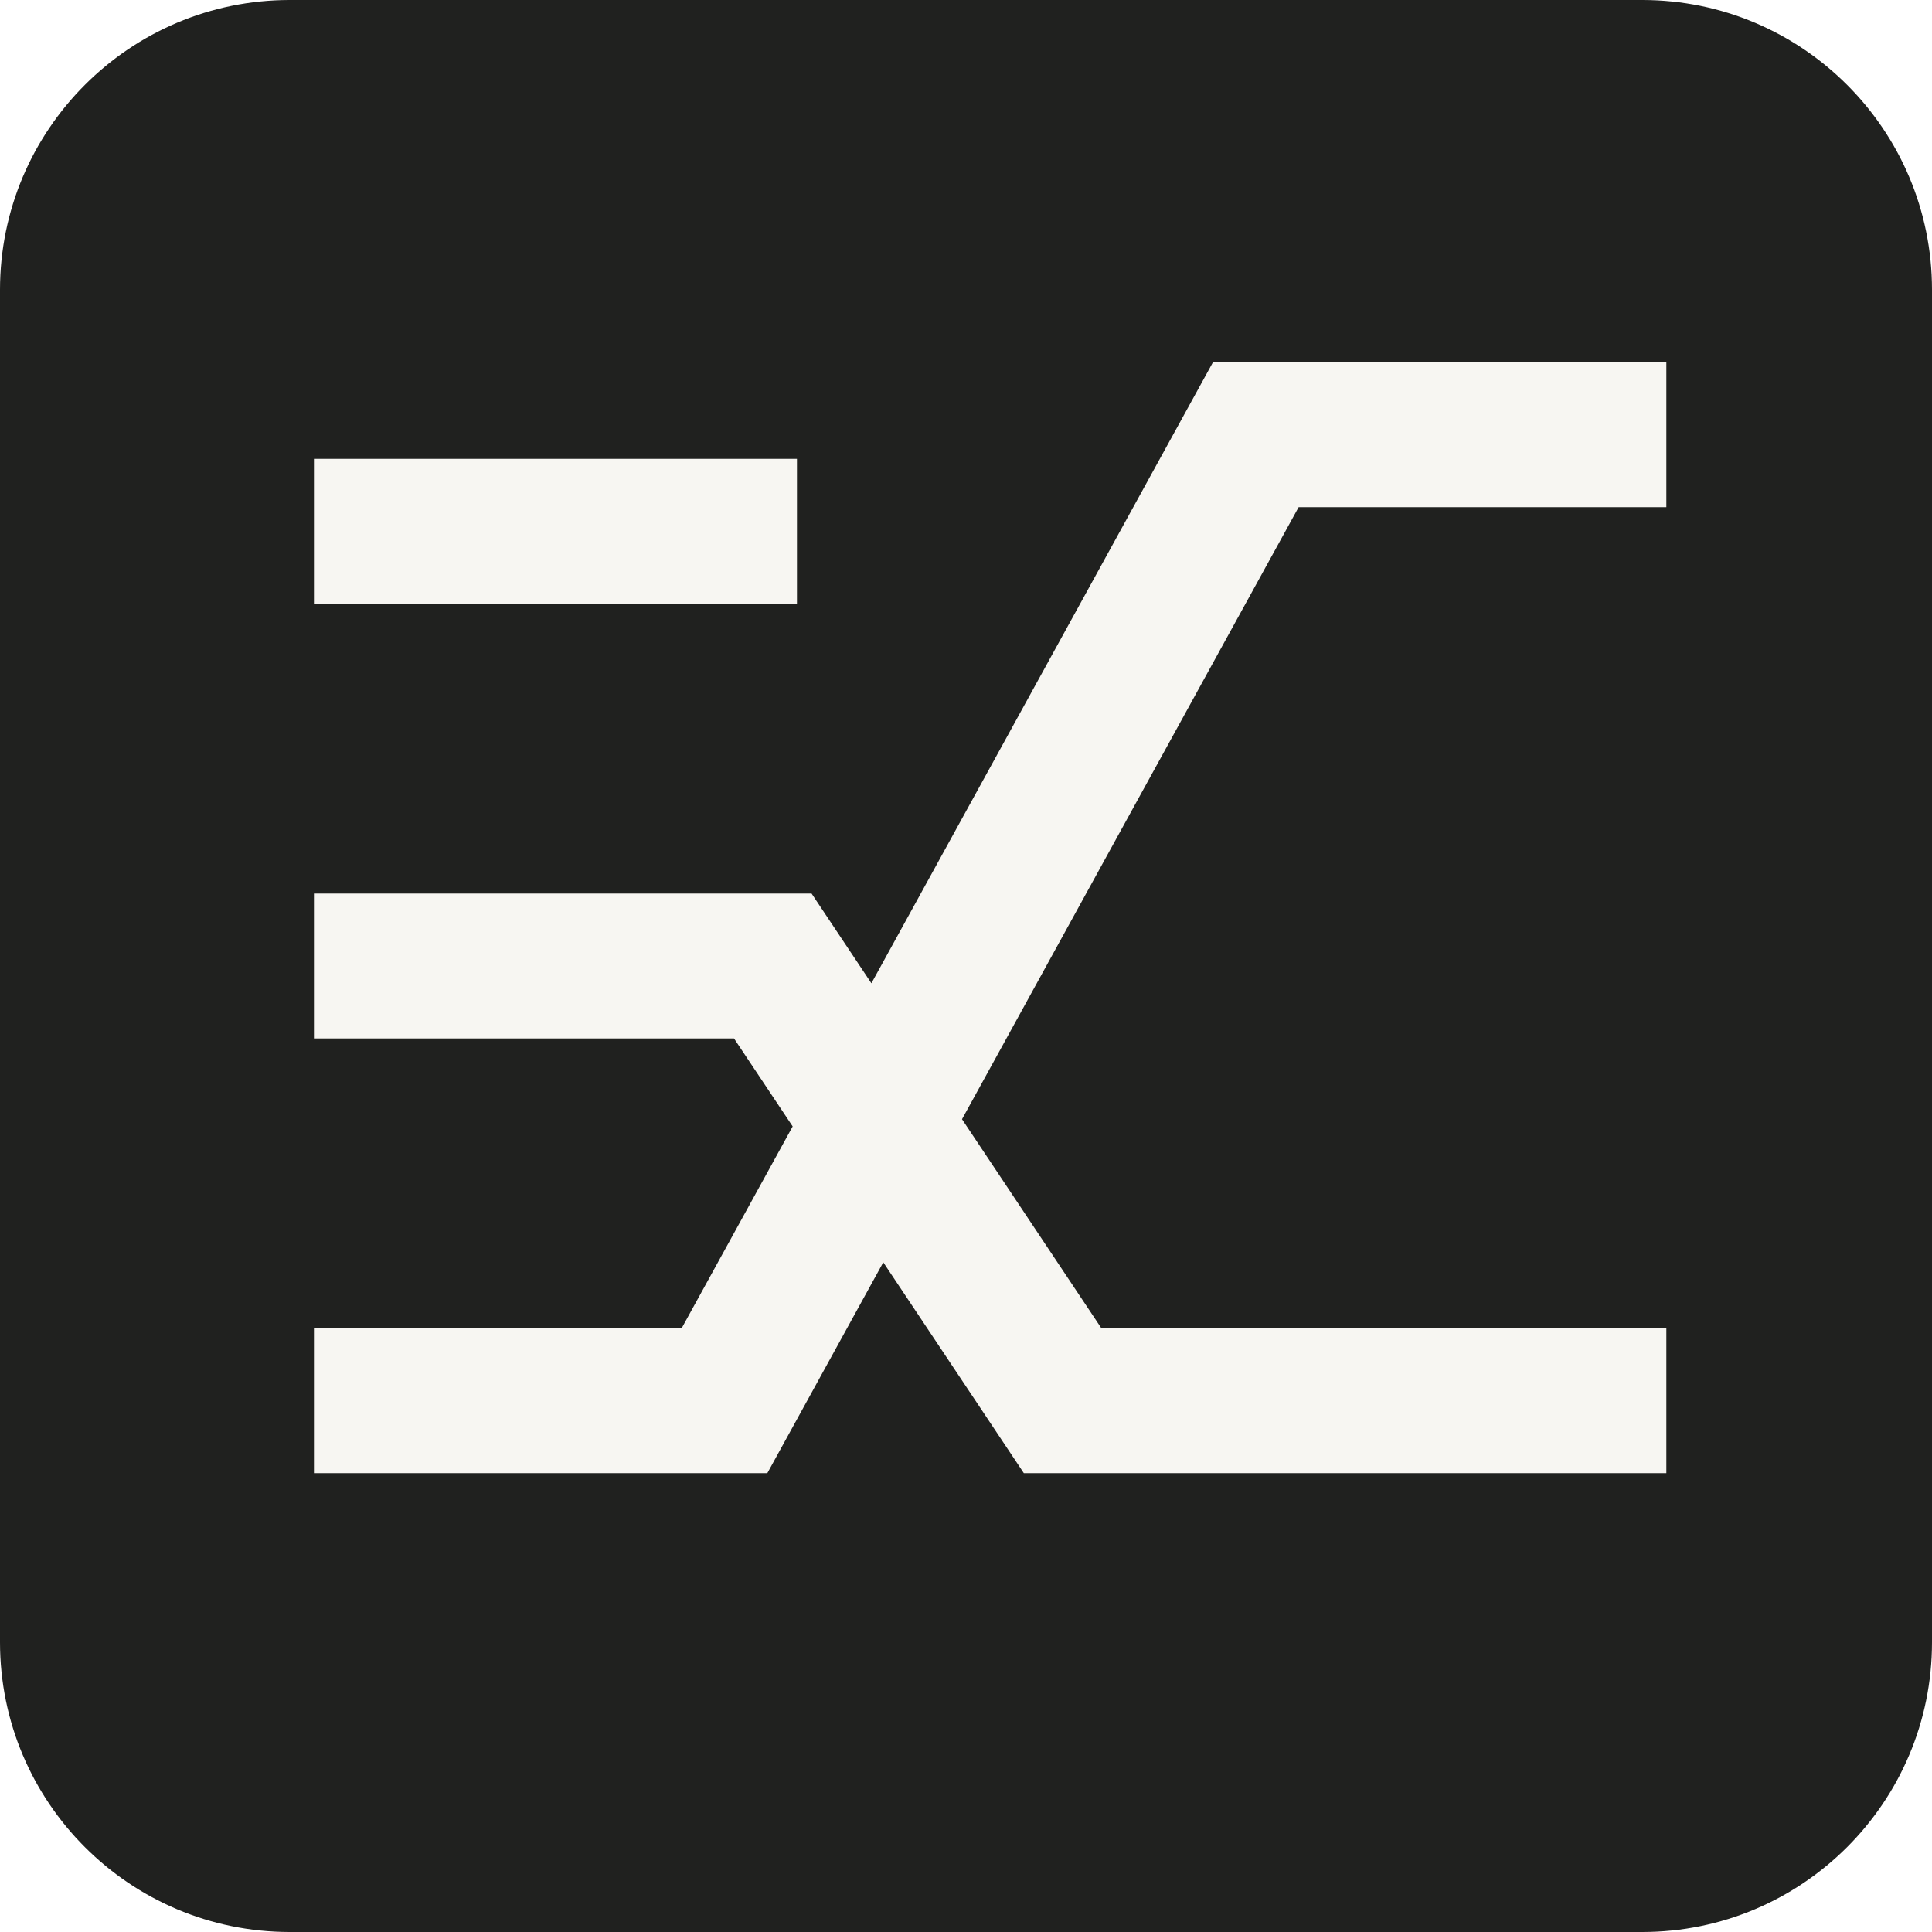
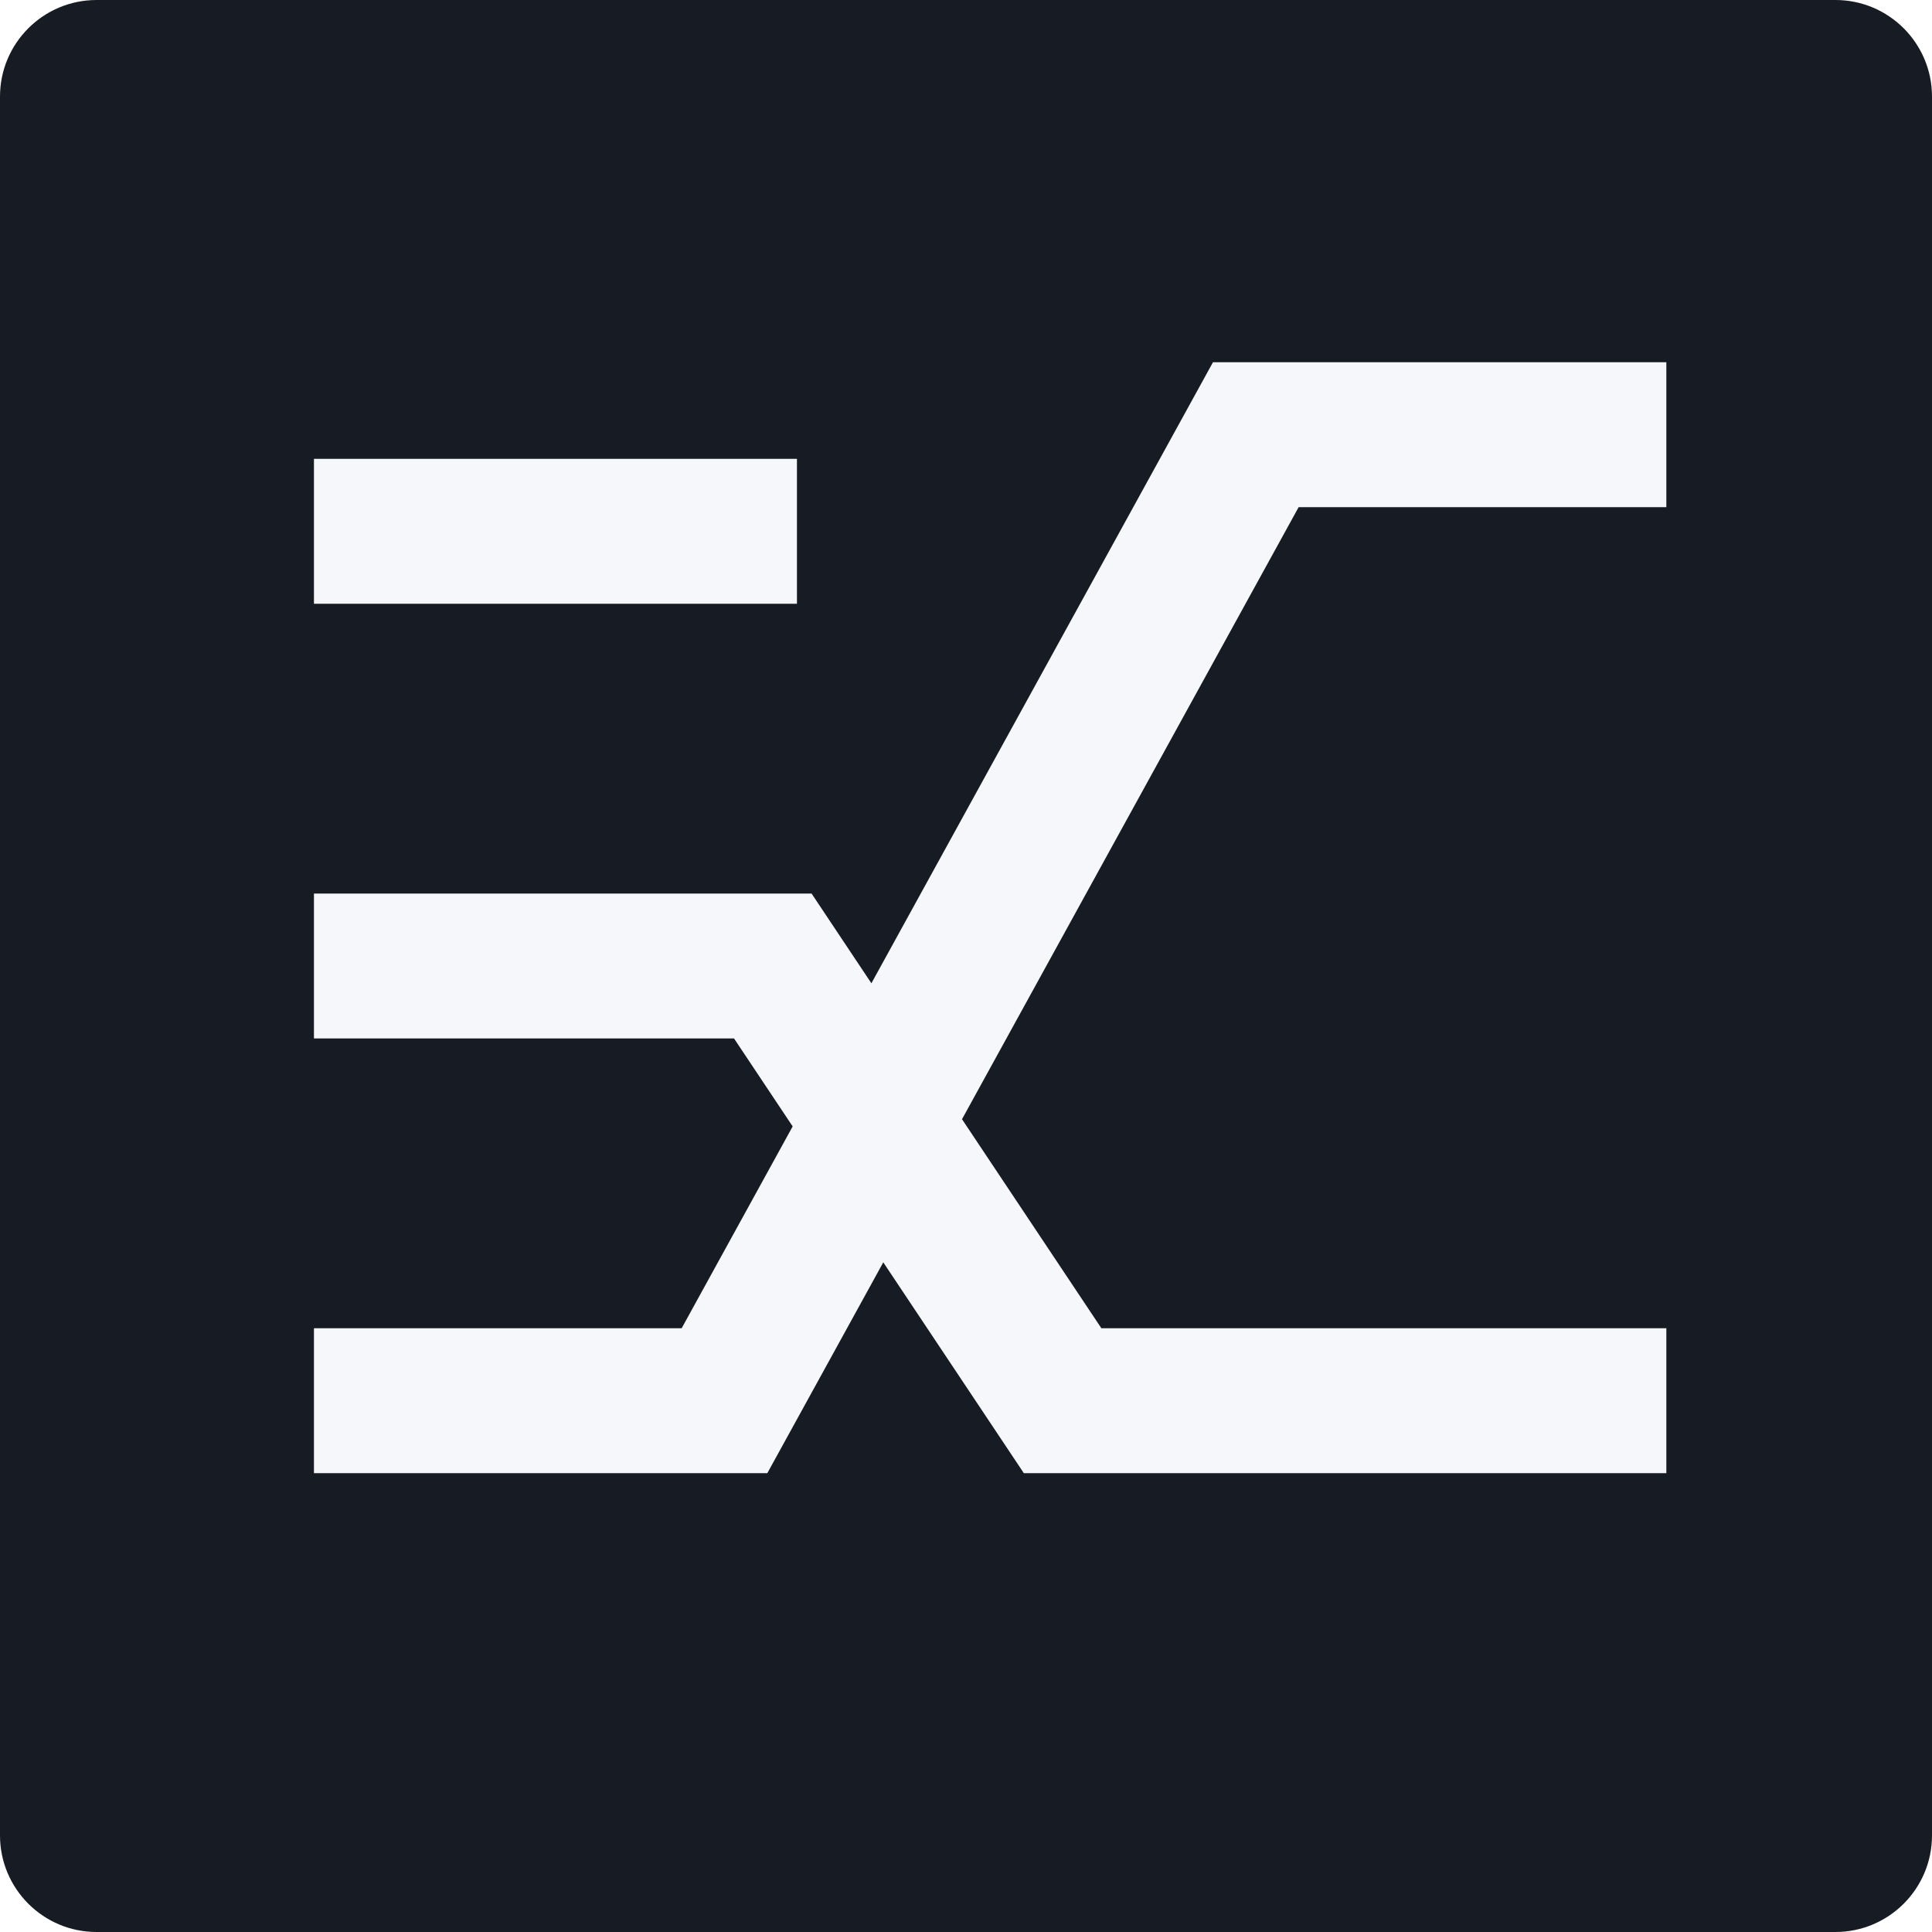
<svg xmlns="http://www.w3.org/2000/svg" viewBox="0 0 40 40">
-   <rect width="40" height="40" rx="6" fill="#20211f" />
-   <path d="M8 29h7L26 9h7M8 20h8l6 9h11M8 11h7" fill="none" stroke="#f7f6f2" stroke-width="3" stroke-linecap="square" stroke-linejoin="miter" />
+   <rect width="40" height="40" rx="2" fill="#171c24" />
+   <path d="M8 29h7L26 9h7M8 20h8l6 9h11M8 11h7" fill="none" stroke="#f5f7fa" stroke-width="3" stroke-linecap="square" stroke-linejoin="miter" />
</svg>
